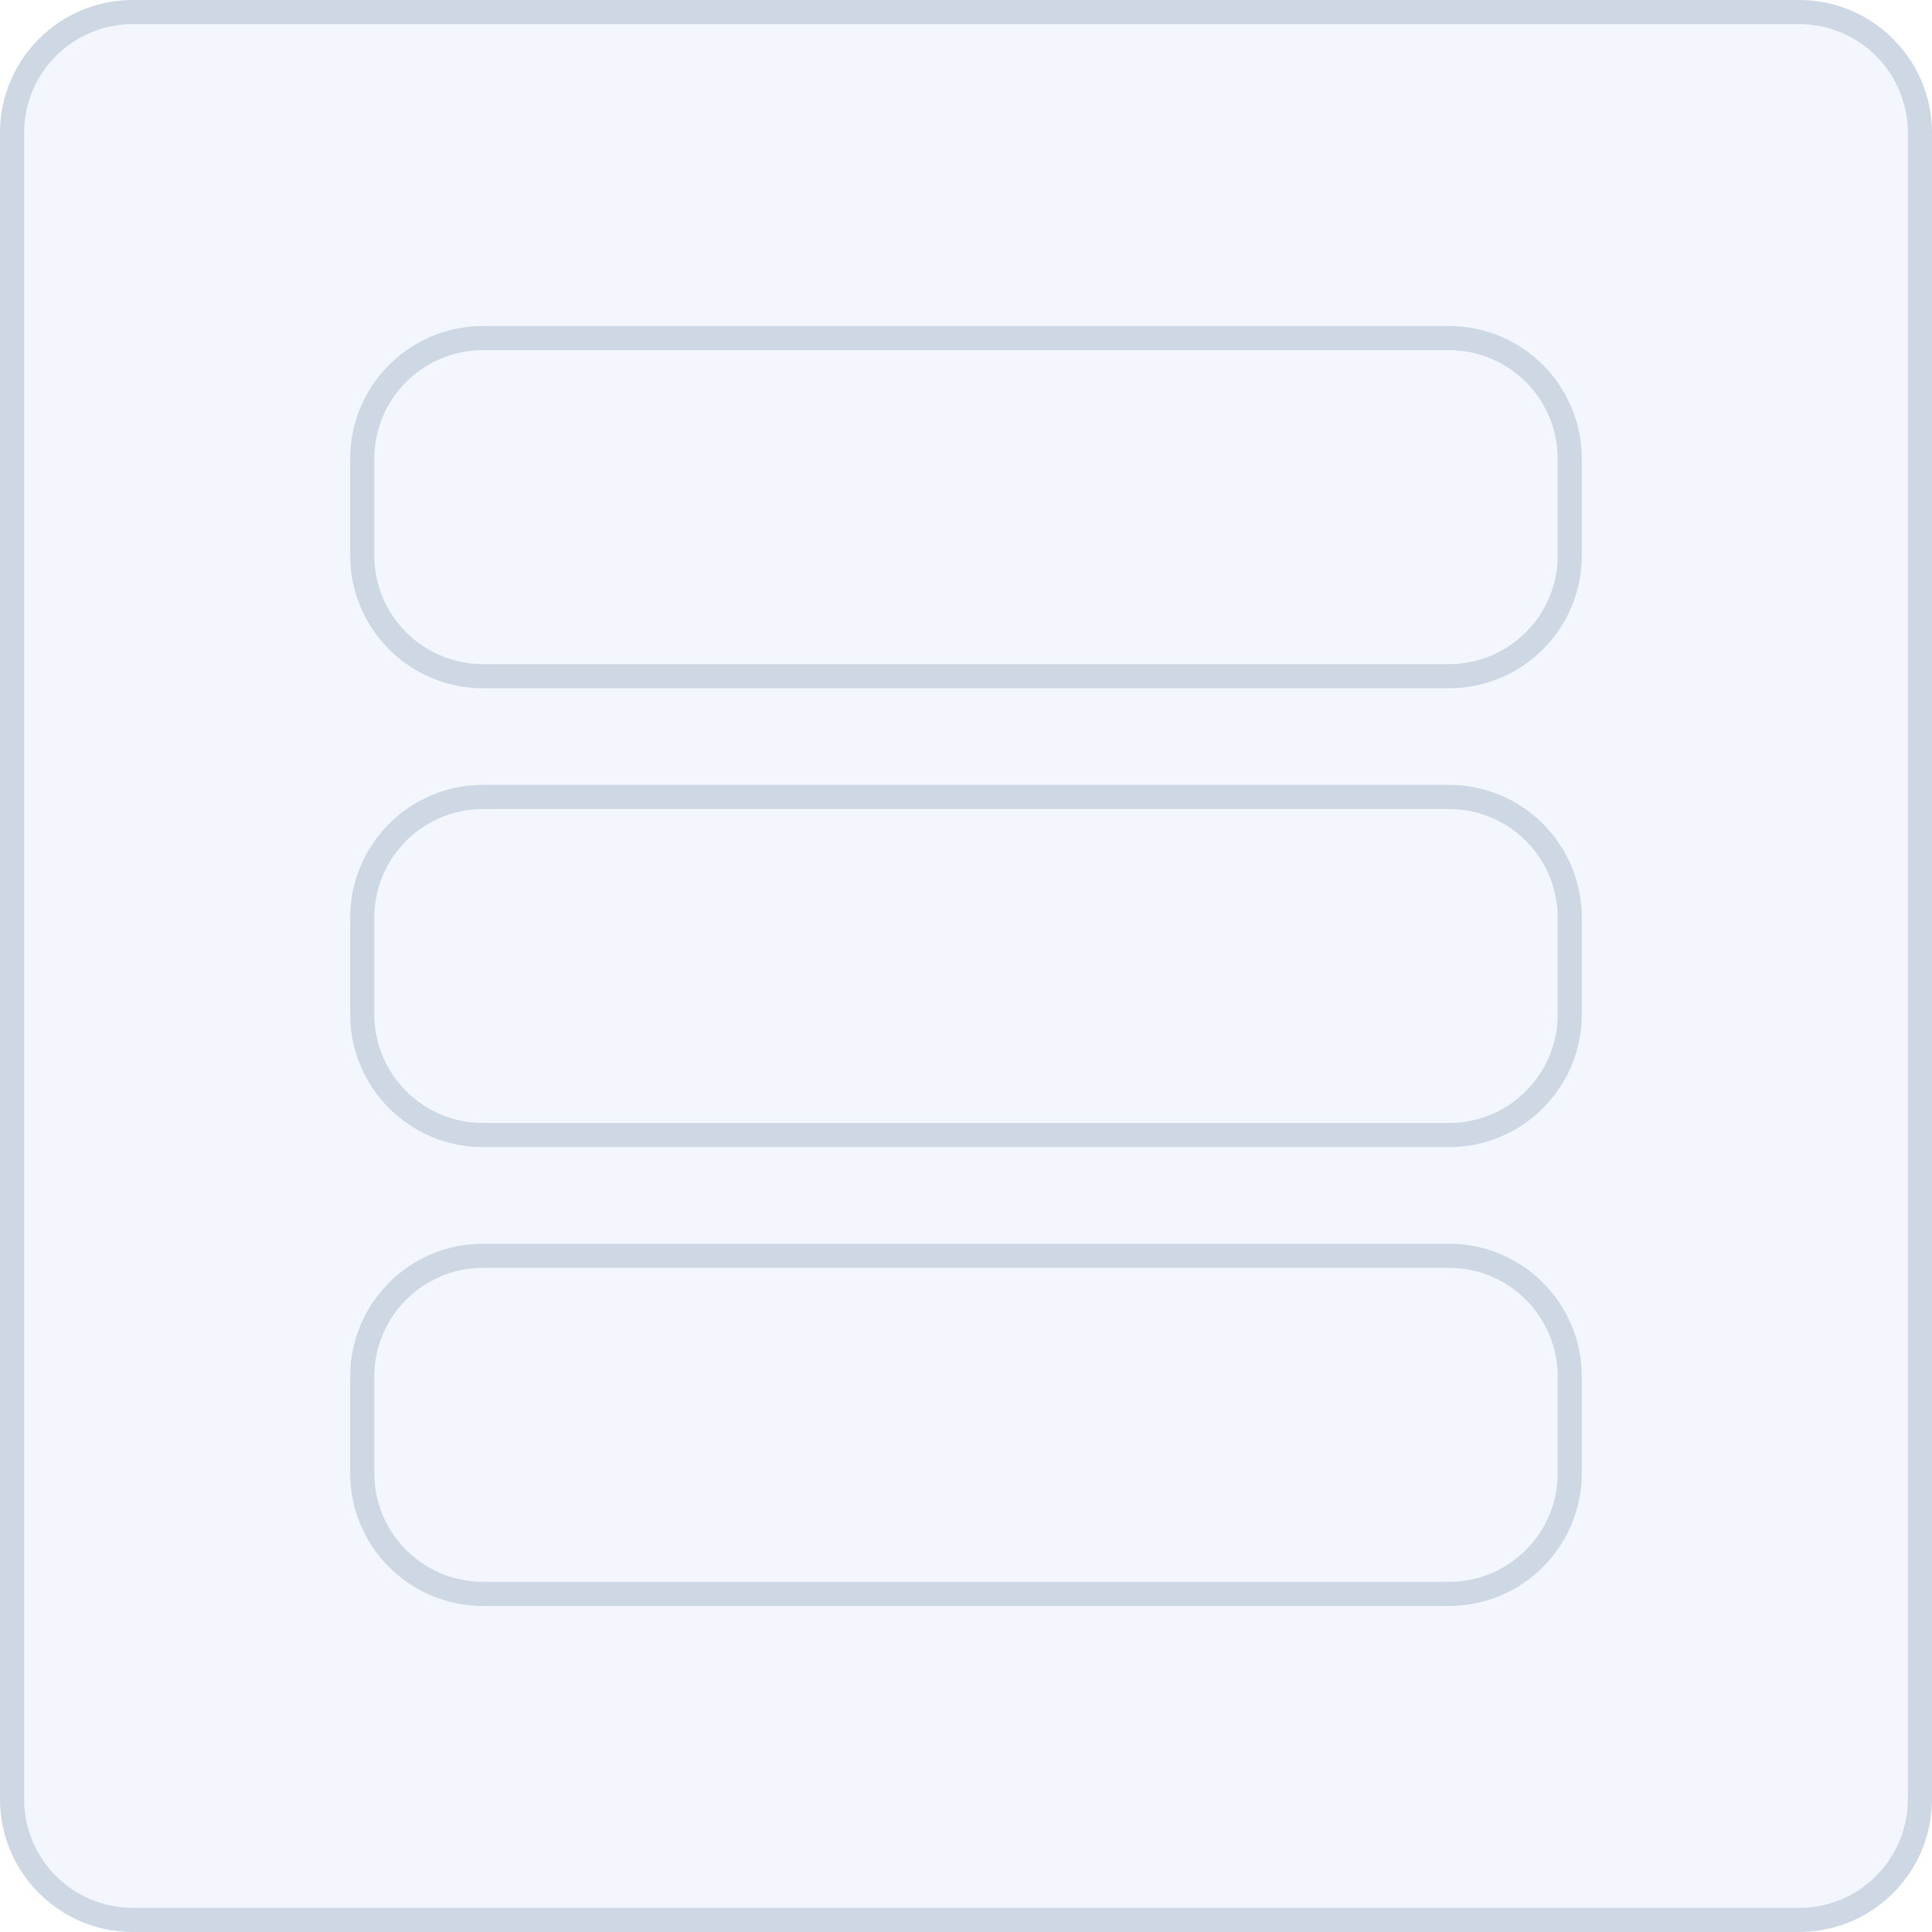
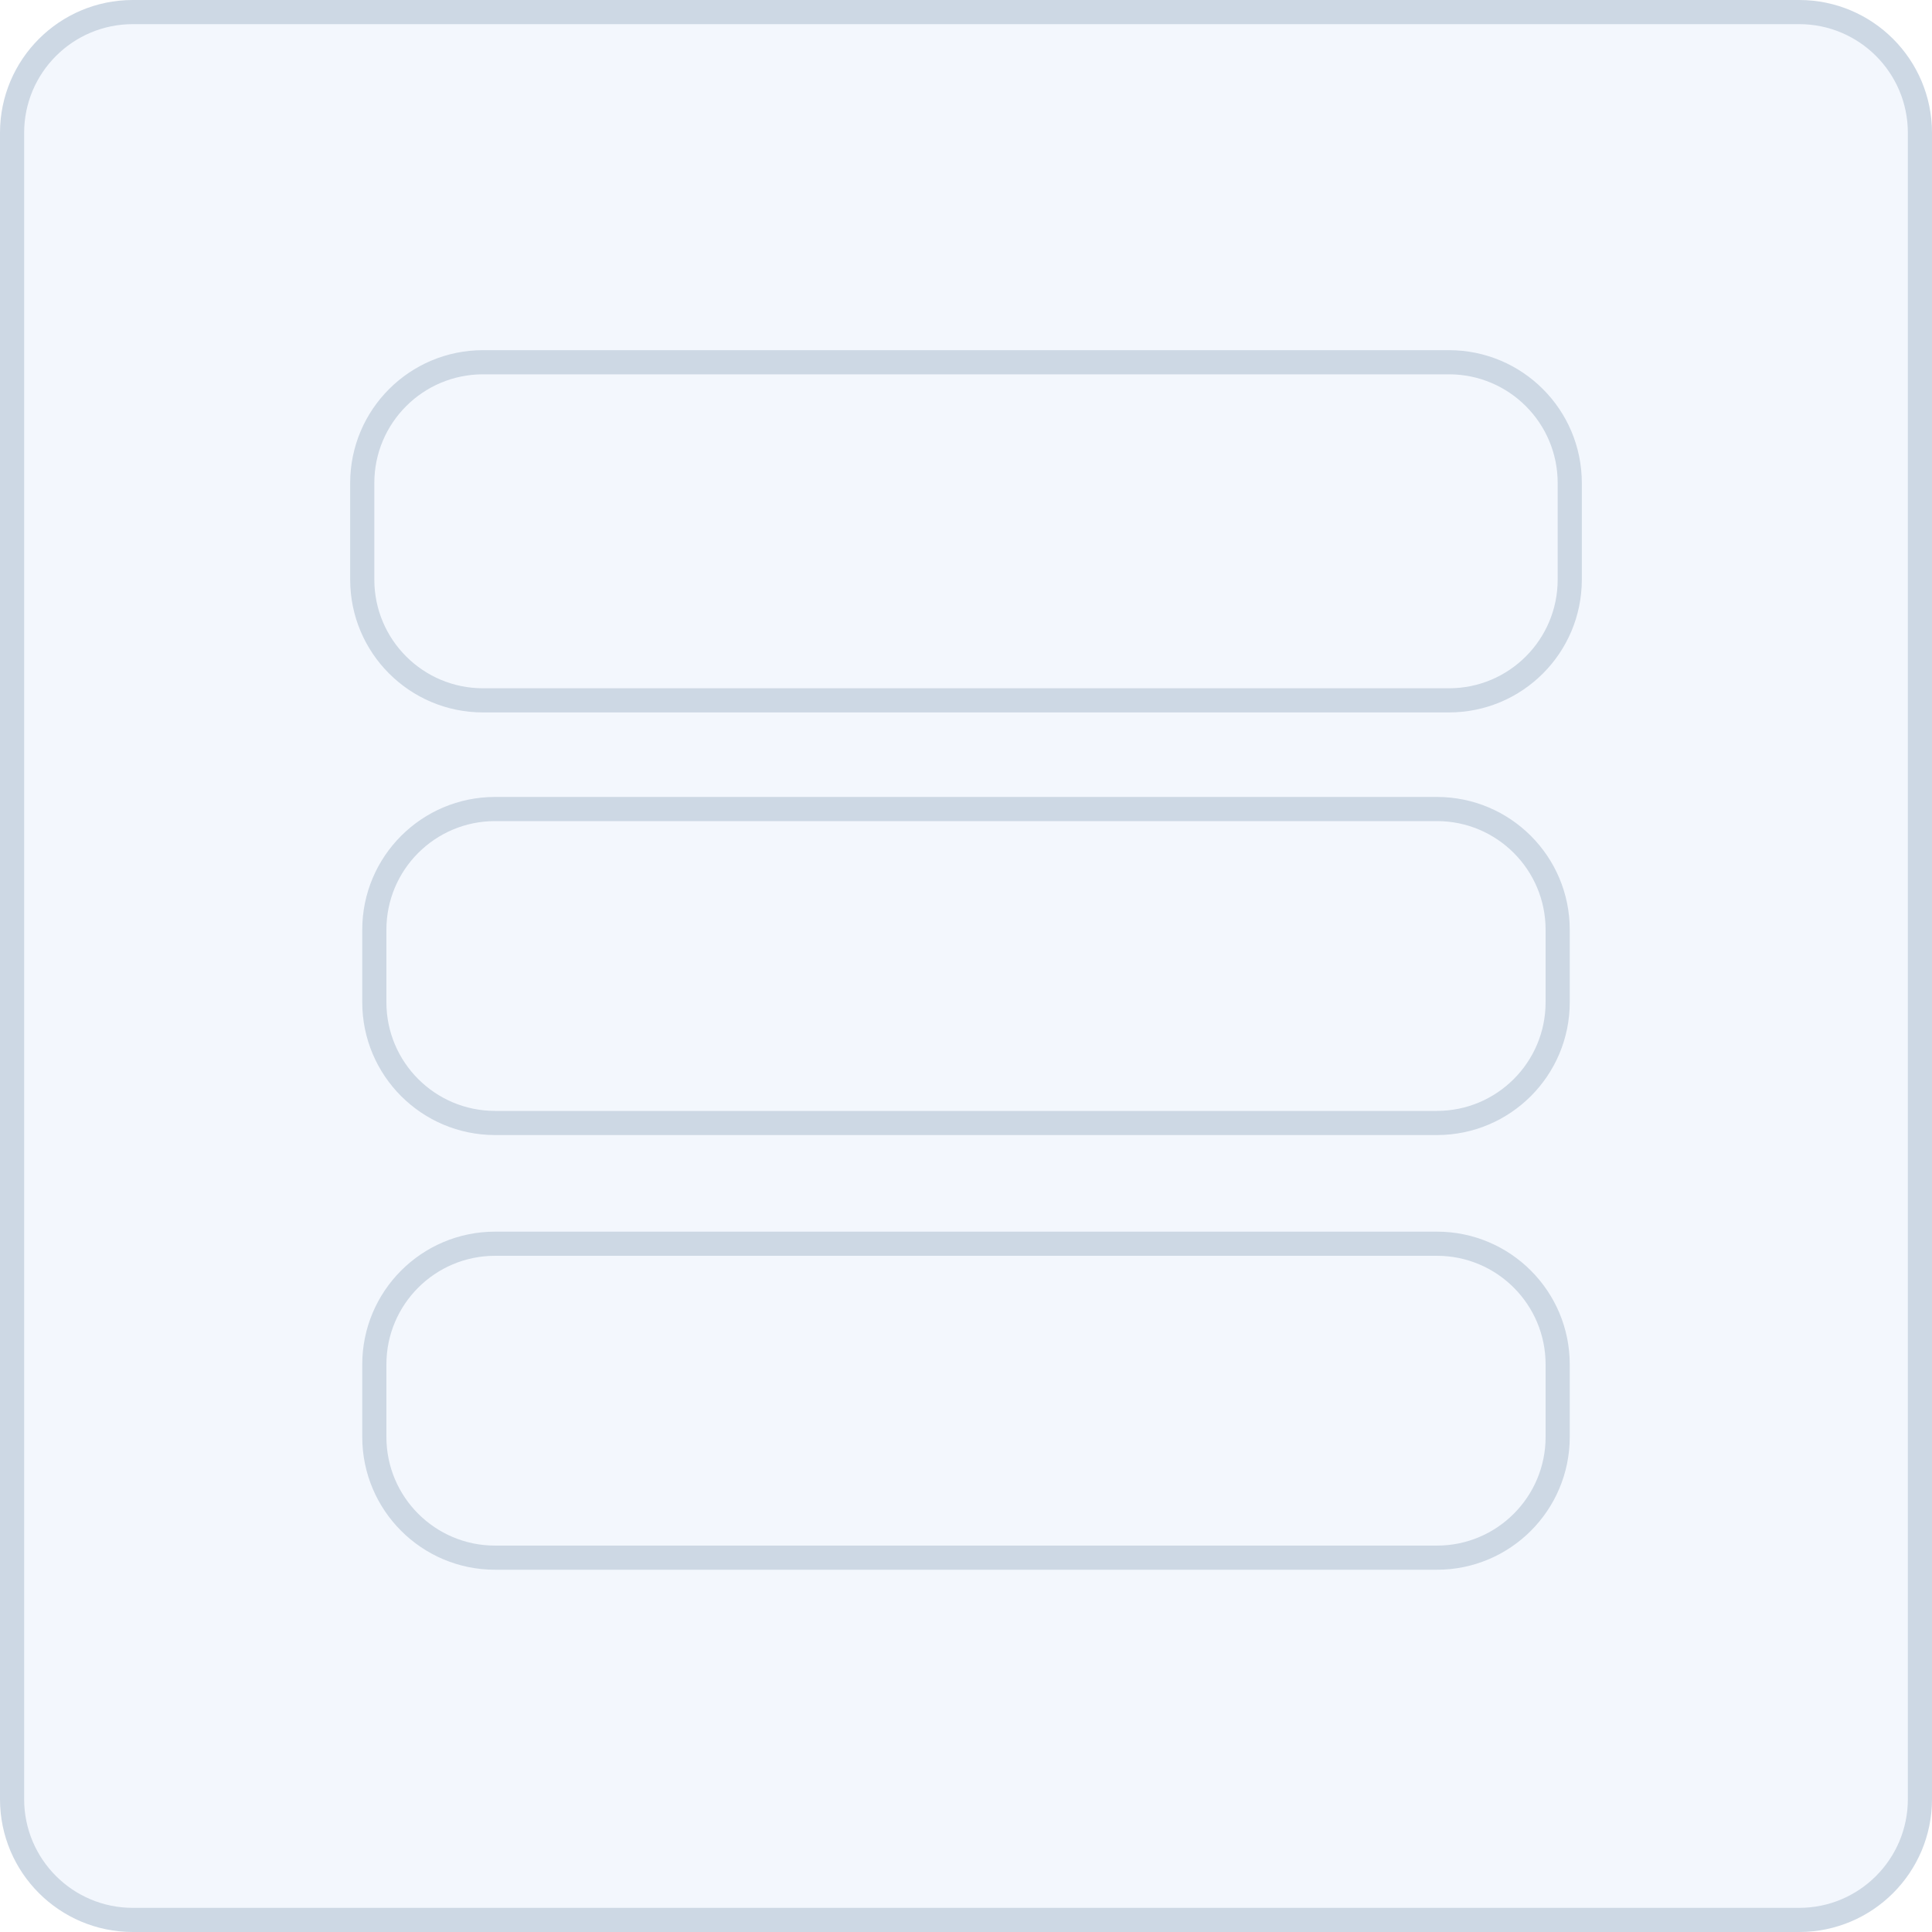
<svg xmlns="http://www.w3.org/2000/svg" xmlns:xlink="http://www.w3.org/1999/xlink" width="80px" height="80px" viewBox="0 0 80 80" version="1.1">
  <defs>
    <path d="M0,0 L80,0 L80,80 L0,80 L0,0 Z" id="path-1" />
  </defs>
  <g id="pane" stroke="none" fill="none" xlink:href="#path-1" fill-rule="evenodd">
    <use fill="#FFFFFF" xlink:href="#path-1" />
    <rect stroke="#CDD8E4" stroke-width="1" fill="#F3F7FD" x="0.5" y="0.5" width="79" height="79" rx="5" />
-     <rect id="chip" stroke="#CDD8E4" stroke-width="1" fill="#F3F7FD" x="15" y="33" width="50" height="14" rx="5" />
-     <rect id="chip-copy" stroke="#CDD8E4" stroke-width="1" fill="#F3F7FD" x="15" y="14" width="50" height="14" rx="5" />
-     <rect id="chip-copy-2" stroke="#CDD8E4" stroke-width="1" fill="#F3F7FD" x="15" y="52" width="50" height="14" rx="5" />
+     <rect id="chip" stroke="#CDD8E4" stroke-width="1" fill="#F3F7FD" x="15.5" y="33.5" width="49" height="13" rx="5" />
+     <rect id="chip-copy" stroke="#CDD8E4" stroke-width="1" fill="#F3F7FD" x="15" y="15" width="50" height="14" rx="5" />
+     <rect id="chip-copy-2" stroke="#CDD8E4" stroke-width="1" fill="#F3F7FD" x="15.5" y="51.5" width="49" height="13" rx="5" />
  </g>
</svg>
